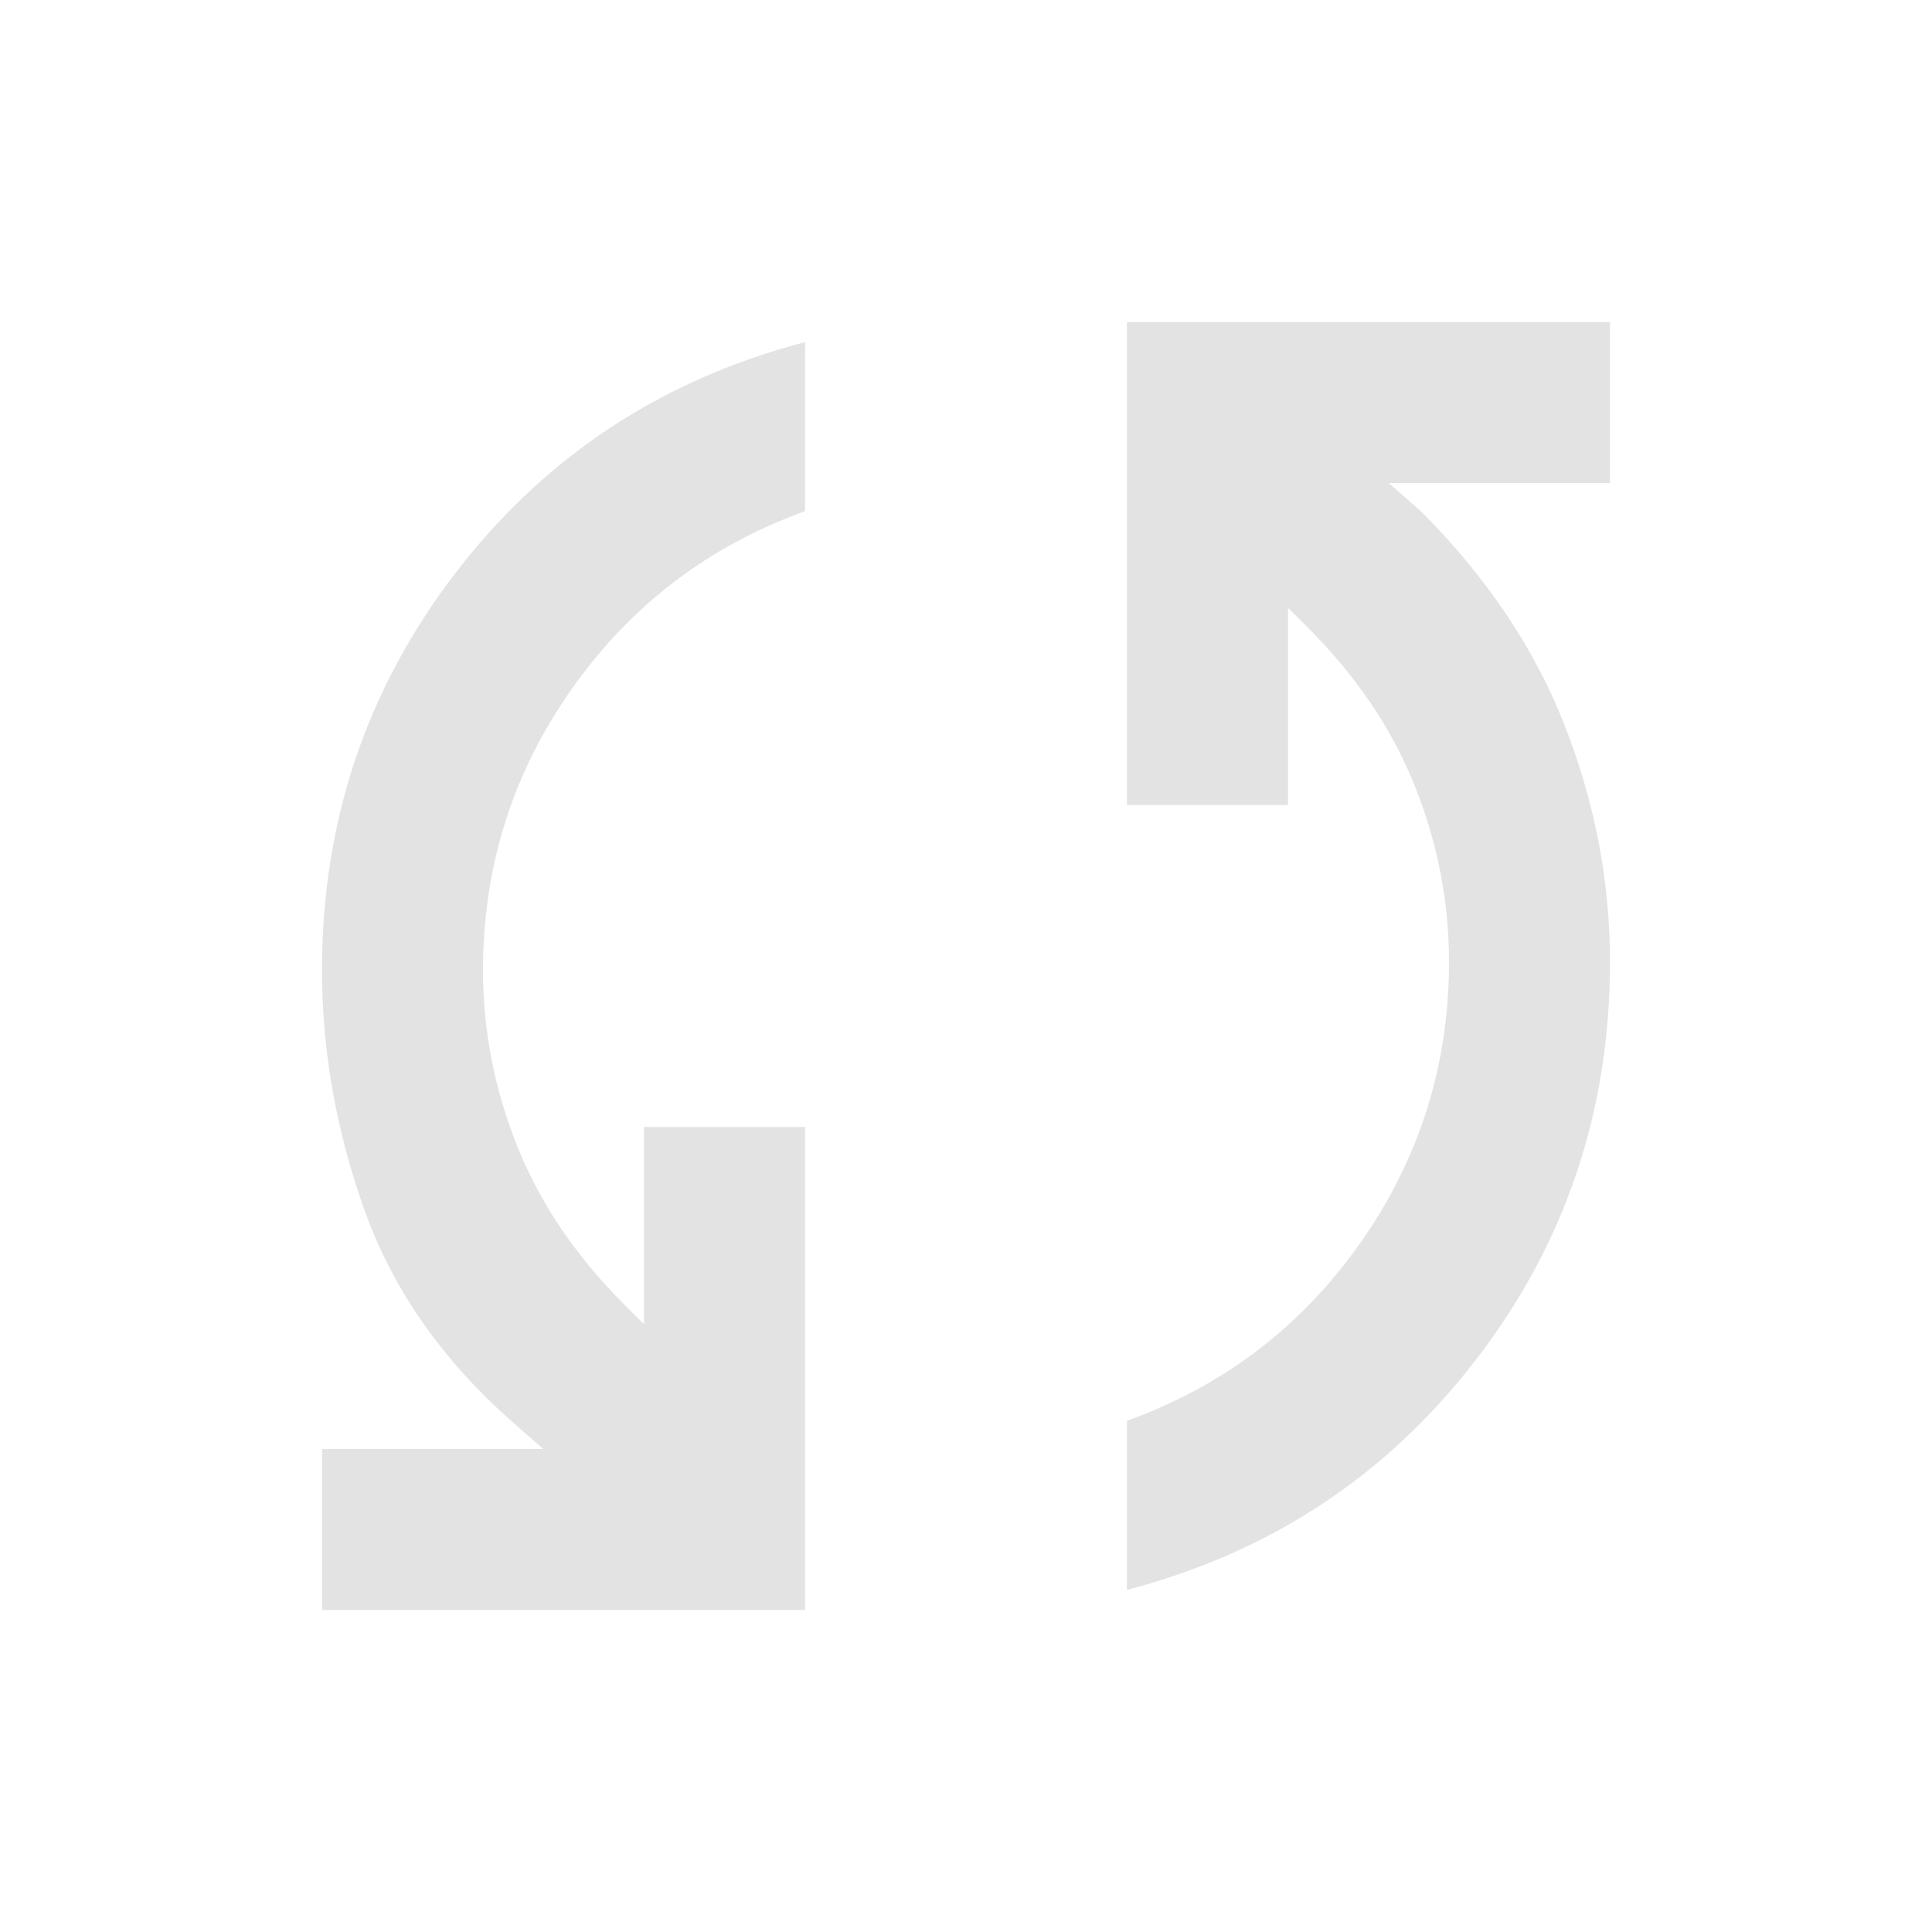
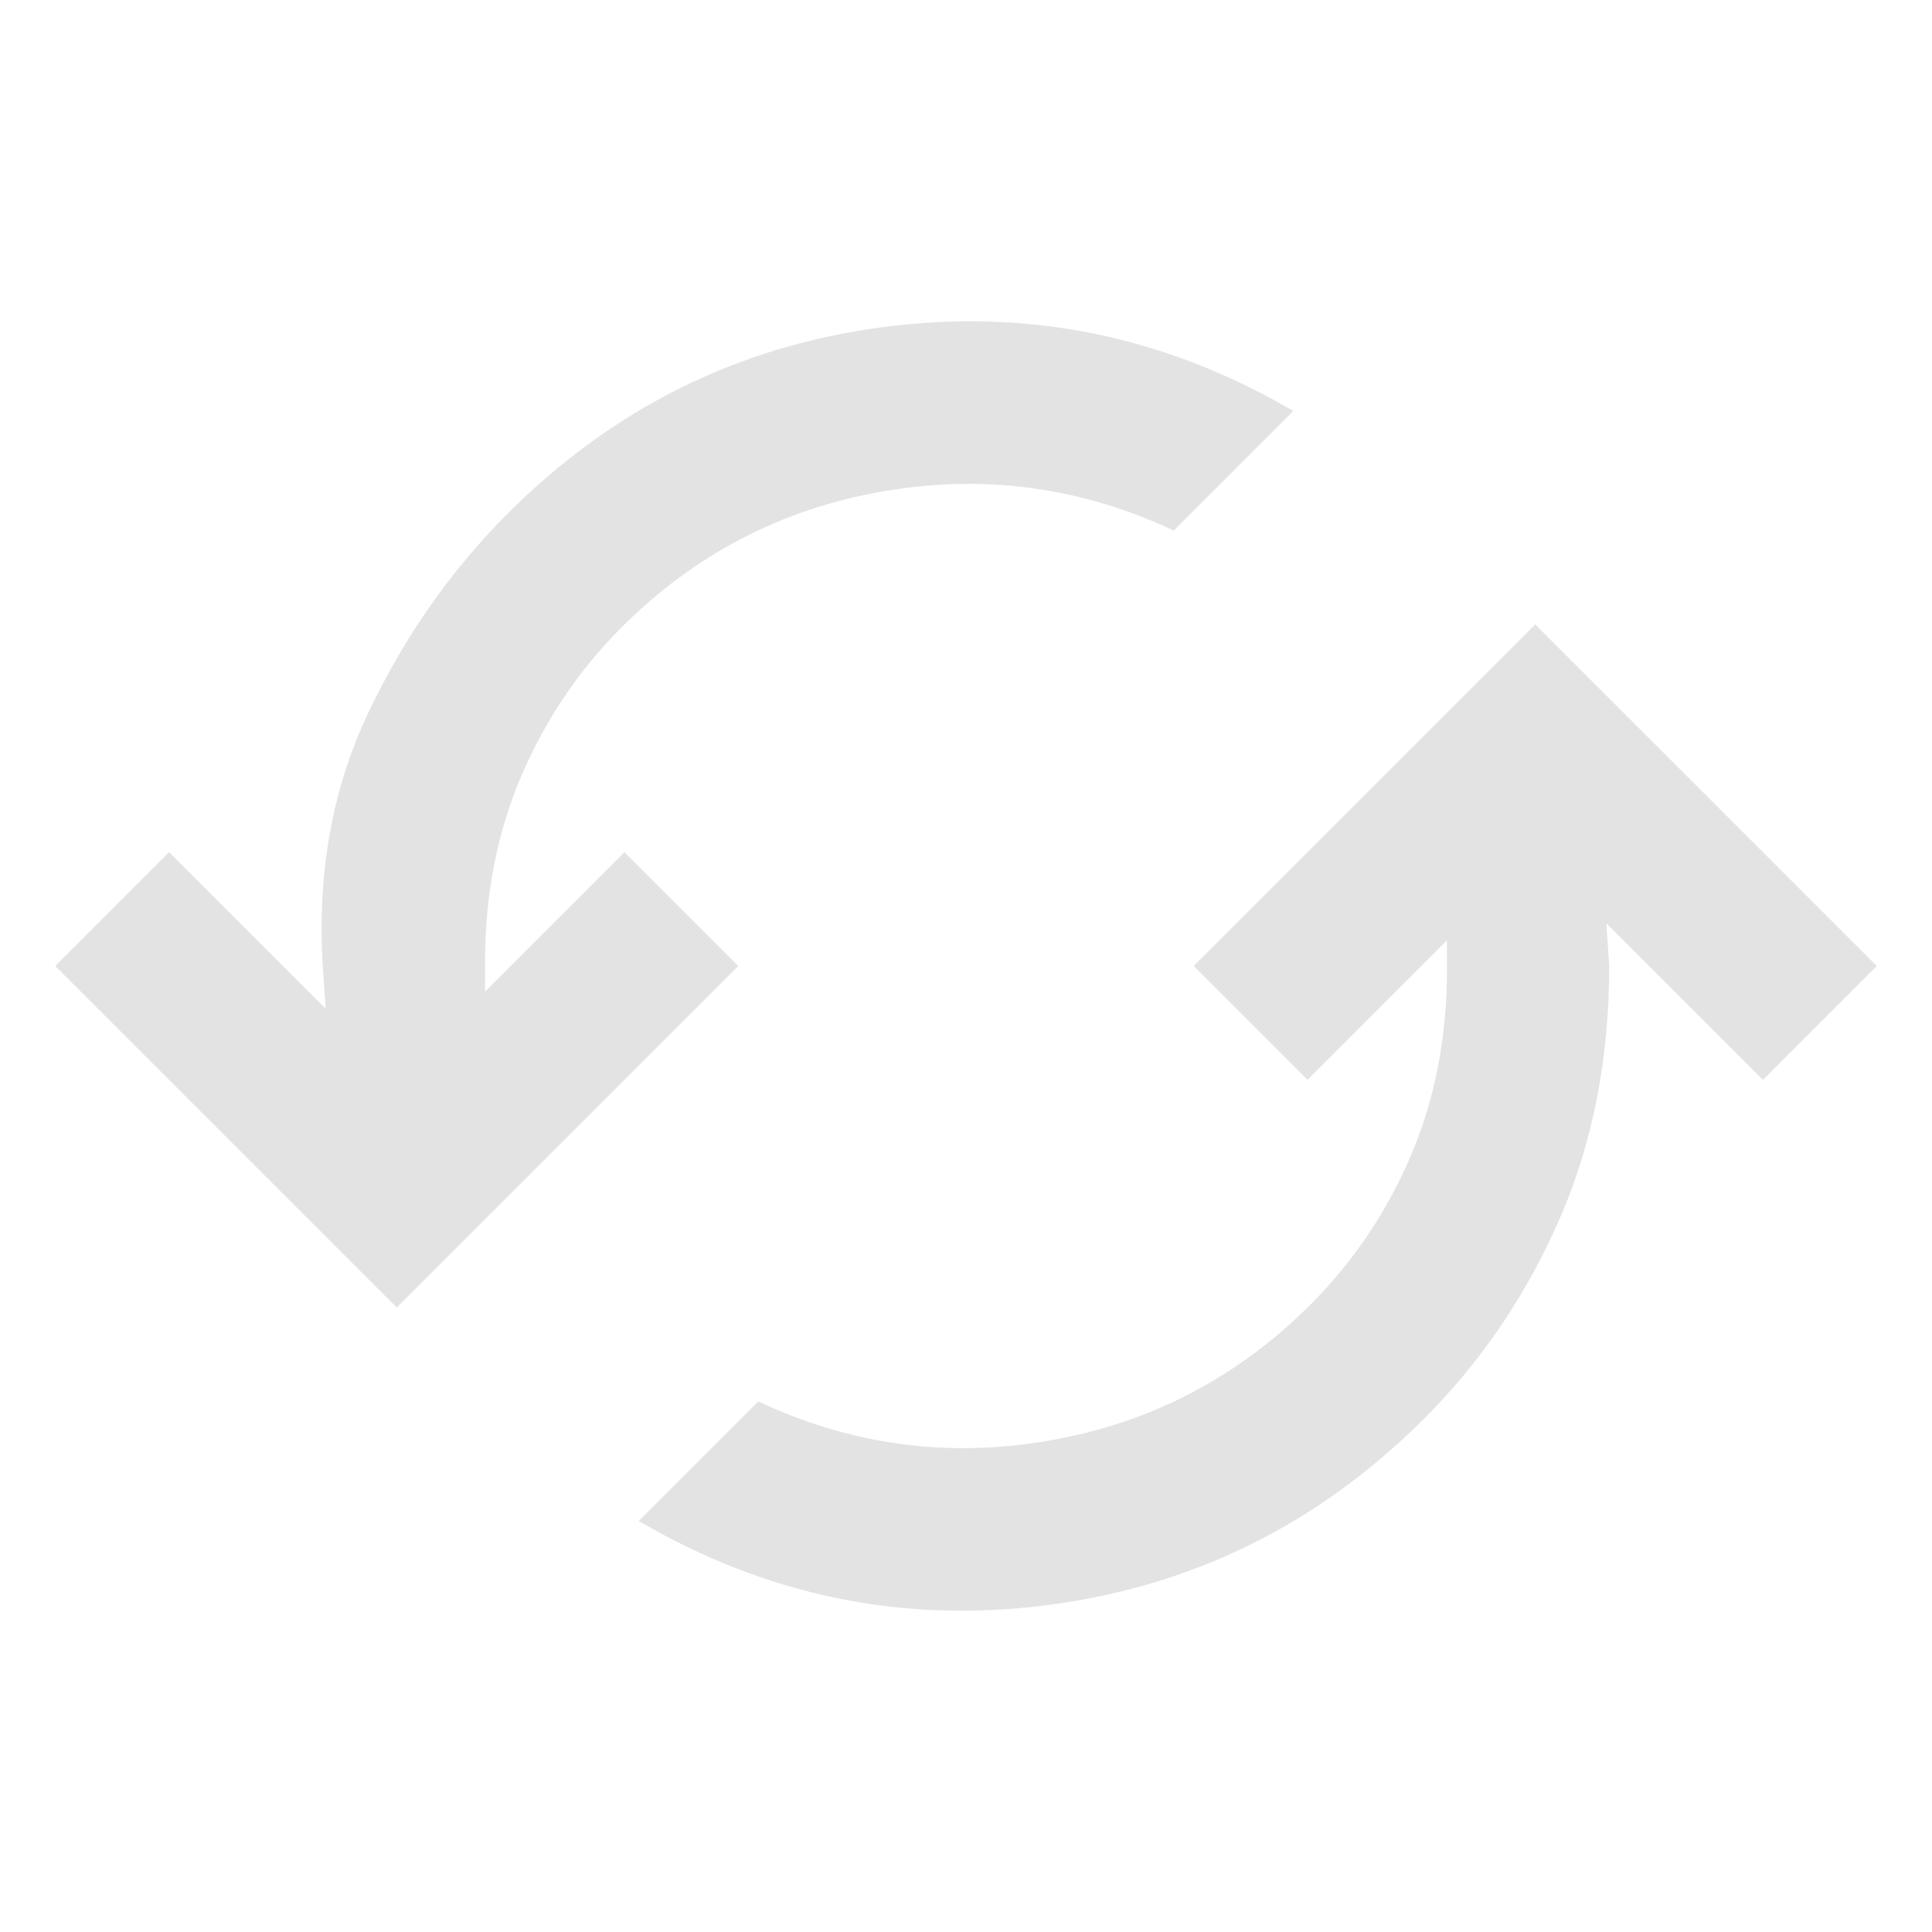
- <svg xmlns="http://www.w3.org/2000/svg" height="24px" viewBox="0 -960 960 960" width="24px" fill="#e3e3e3">
-   <path d="M160-160v-80h110l-16-14q-52-46-73-105t-21-119q0-111 66.5-197.5T400-790v84q-72 26-116 88.5T240-478q0 45 17 87.5t53 78.5l10 10v-98h80v240H160Zm400-10v-84q72-26 116-88.5T720-482q0-45-17-87.5T650-648l-10-10v98h-80v-240h240v80H690l16 14q49 49 71.5 106.5T800-482q0 111-66.5 197.5T560-170Z" />
+ <svg xmlns="http://www.w3.org/2000/svg" height="24px" viewBox="0 -960 960 960" width="24px">
+   <g transform="rotate(45 480 -480)">
+     <path fill="#e3e3e3" d="M160-160v-80h110l-16-14q-52-46-73-105t-21-119q0-111 66.5-197.5T400-790v84q-72 26-116 88.5T240-478q0 45 17 87.5t53 78.5l10 10v-98h80v240H160Zm400-10v-84q72-26 116-88.5T720-482q0-45-17-87.5T650-648l-10-10v98h-80v-240h240v80H690l16 14q49 49 71.5 106.5T800-482q0 111-66.5 197.5T560-170Z" />
+   </g>
</svg>
